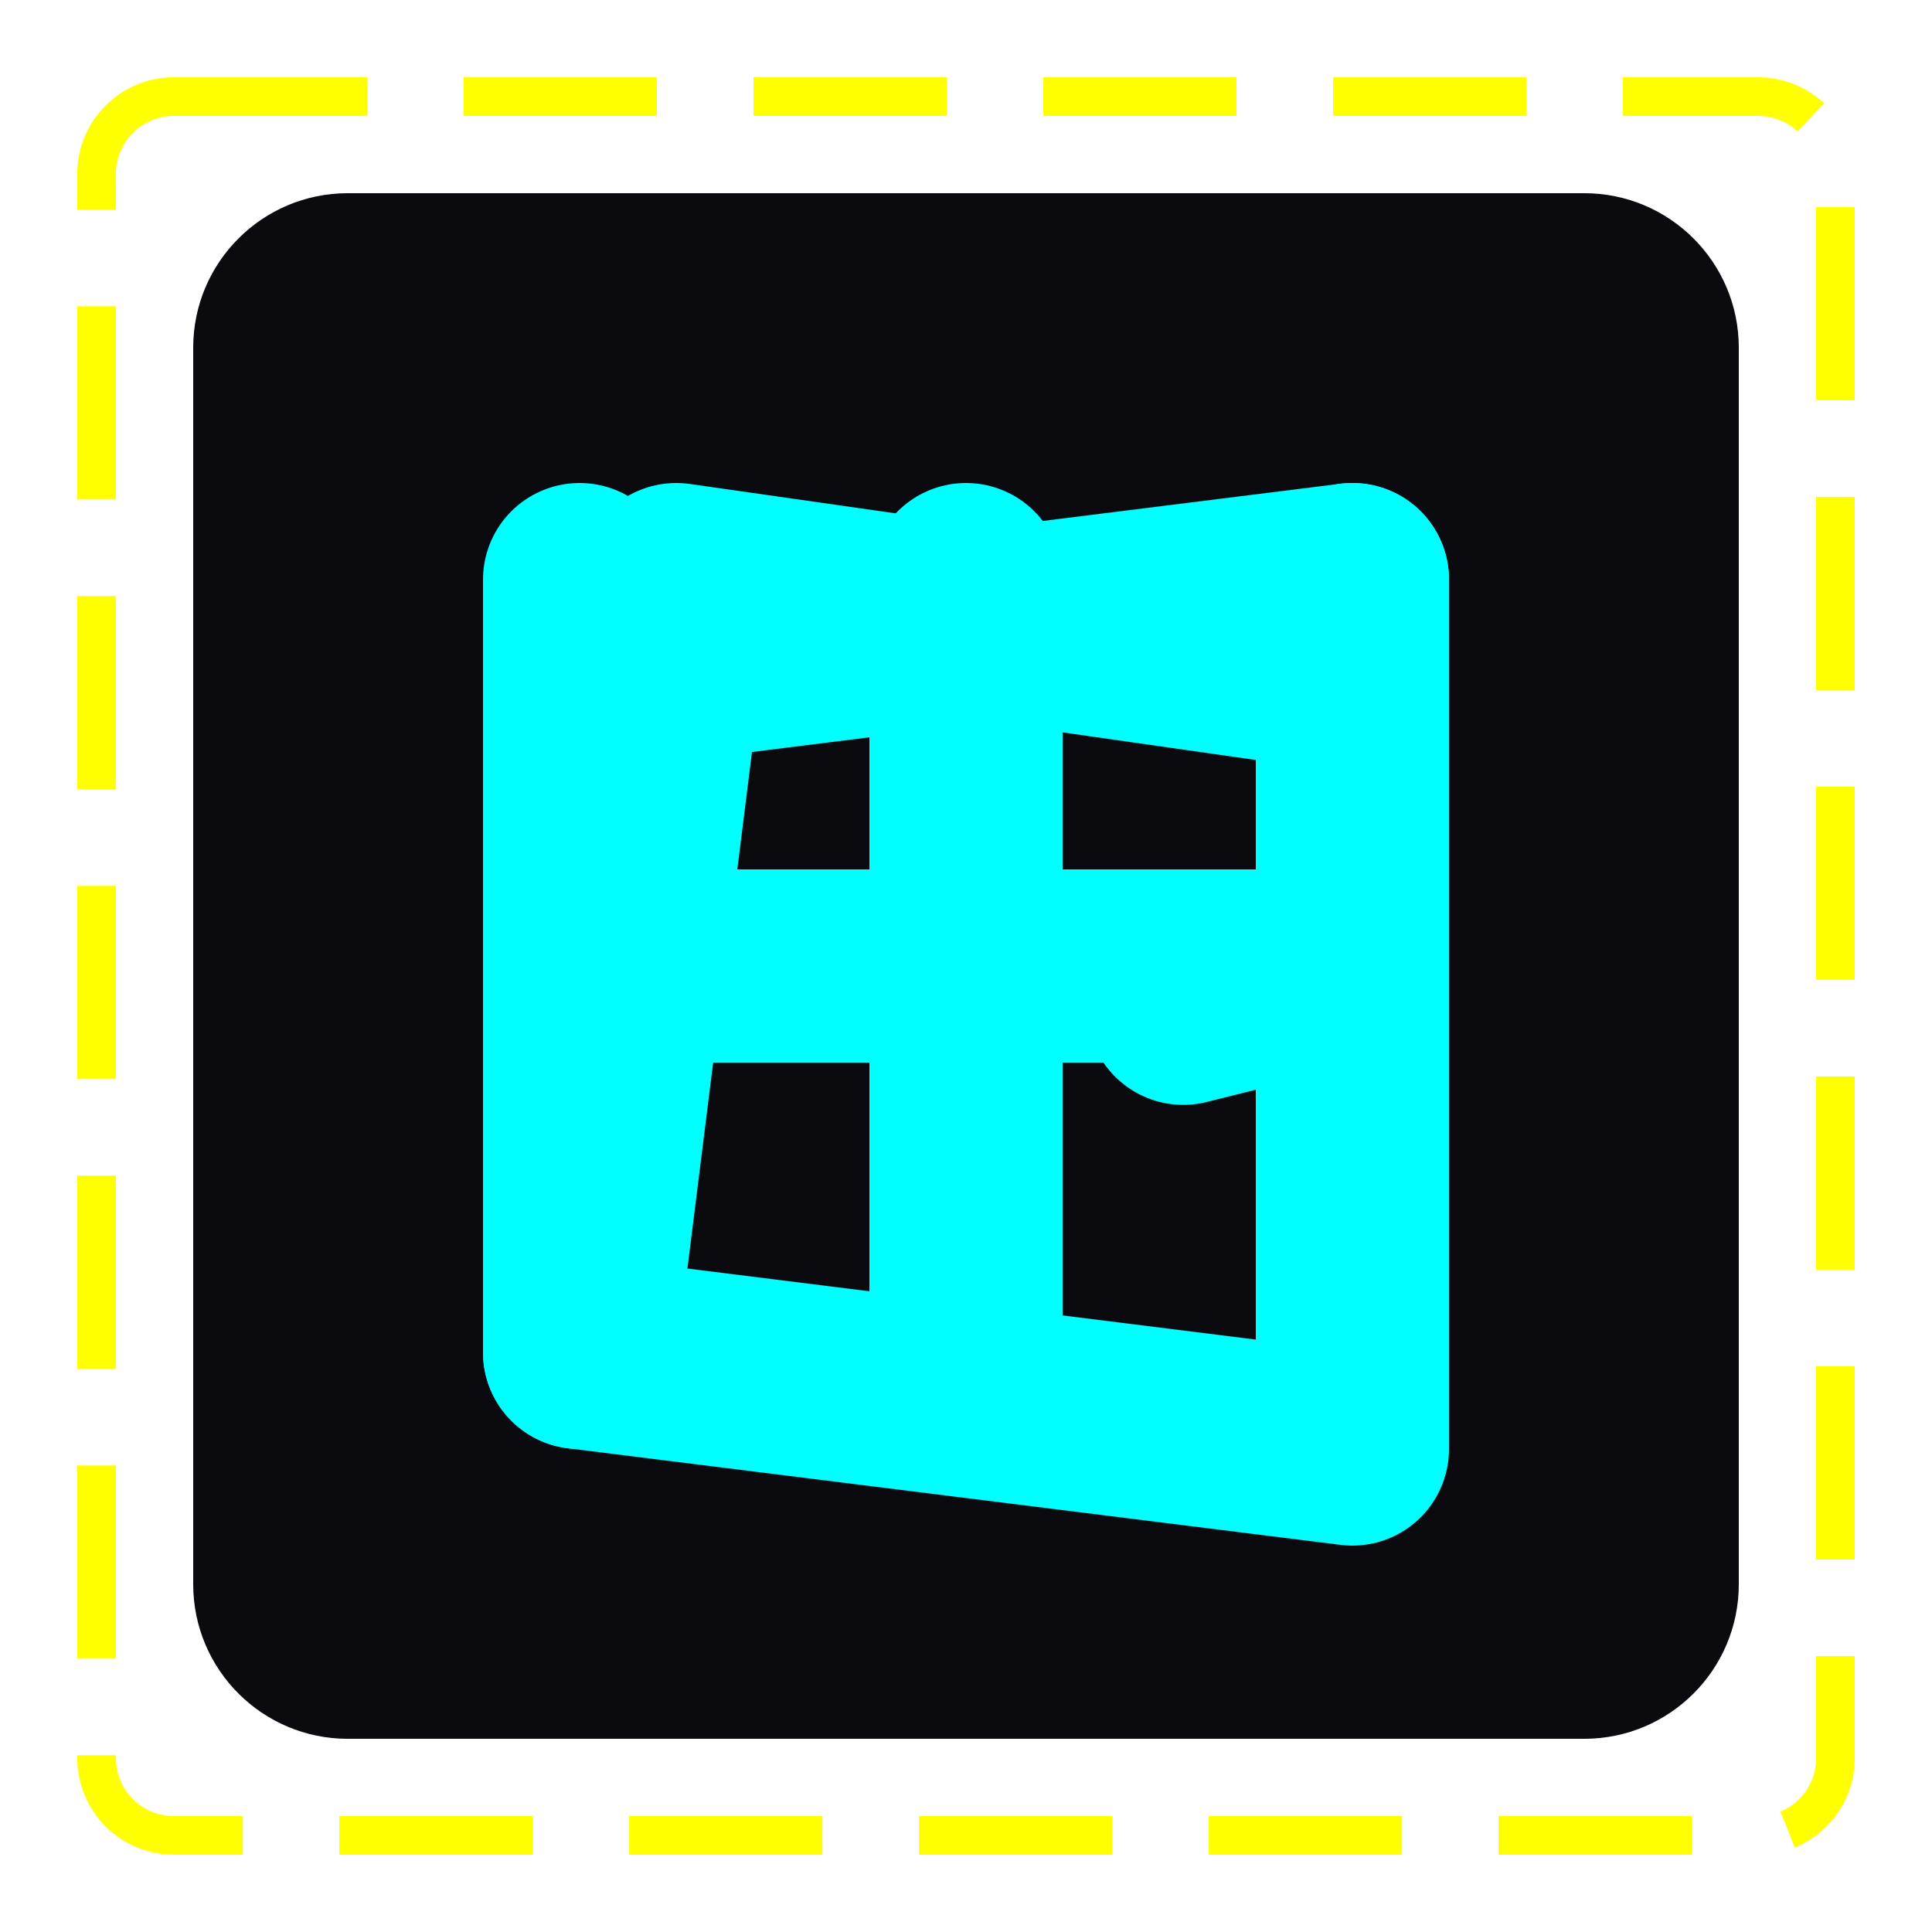
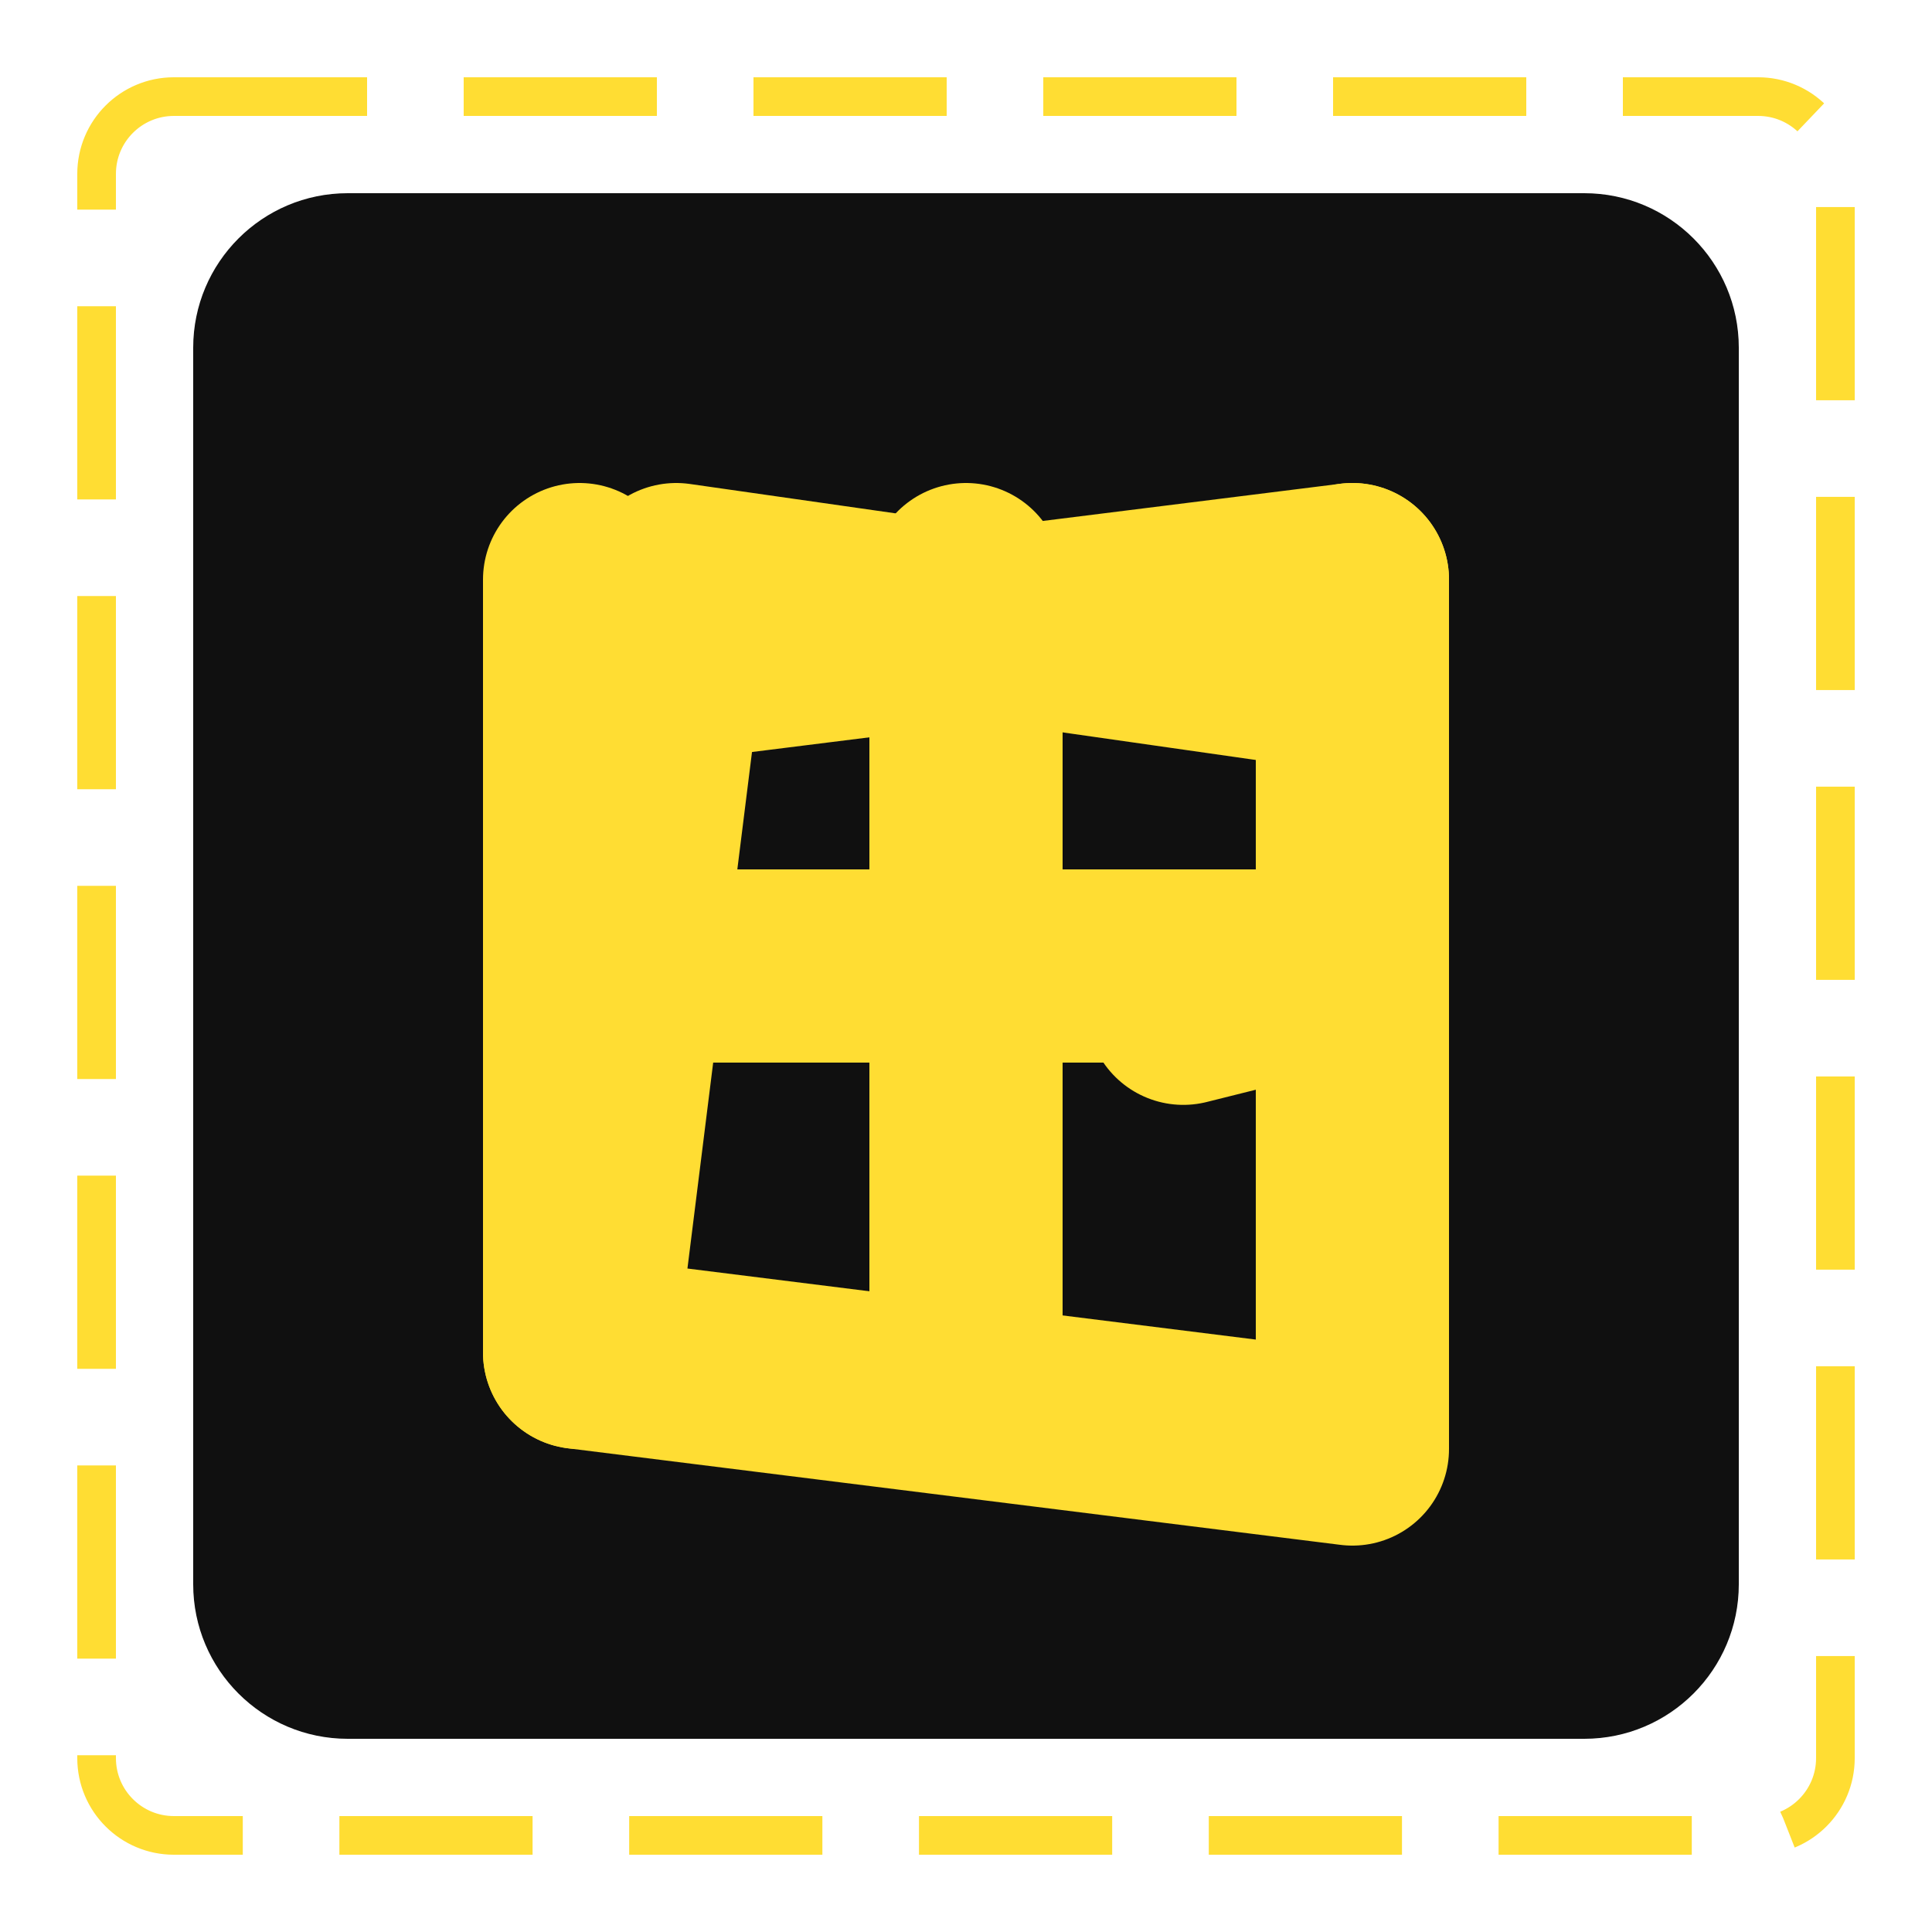
<svg xmlns="http://www.w3.org/2000/svg" viewBox="0 0 100 100">
  <style>
    @keyframes spin { 100% { transform: rotate(360deg); } }
    @keyframes draw { 
      0% { stroke-dashoffset: 150; opacity: 0; }
      10% { opacity: 1; }
      100% { stroke-dashoffset: 0; opacity: 1; }
    }
    @keyframes sequence {
      0%, 30% { opacity: 0; }
      33%, 63% { opacity: 1; }
      66%, 100% { opacity: 0; }
    }
    .spin { transform-origin: 50px 50px; animation: spin 4s linear infinite; }
-     .letter { fill: none; stroke: #00FFFF; stroke-width: 10; stroke-linecap: round; stroke-linejoin: round; }
+     .letter { fill: none; stroke: #FFDD33; stroke-width: 10; stroke-linecap: round; stroke-linejoin: round; }
    .anim { stroke-dasharray: 150; animation: draw 2s ease-out forwards; }
    .t { animation: sequence 9s infinite; }
    .h { animation: sequence 9s infinite; animation-delay: 3s; }
    .g { animation: sequence 9s infinite; animation-delay: 6s; }
  </style>
-   <rect x="10" y="10" width="80" height="80" rx="8" fill="#0A0A0F" />
-   <rect class="spin" x="5" y="5" width="90" height="90" rx="4" fill="none" stroke="#FFFF00" stroke-width="2" stroke-dasharray="10 5" />
+   <rect x="10" y="10" width="80" height="80" rx="8" fill="#101010" />
+   <rect class="spin" x="5" y="5" width="90" height="90" rx="4" fill="none" stroke="#FFDD33" stroke-width="2" stroke-dasharray="10 5" />
  <g class="t">
    <path class="letter anim" d="M 30 35 L 70 30" />
    <path class="letter anim" d="M 50 30 L 50 70" />
  </g>
  <g class="h">
    <path class="letter anim" d="M 30 30 L 30 70" />
    <path class="letter anim" d="M 70 30 L 70 70" />
    <path class="letter anim" d="M 30 50 L 70 50" />
  </g>
  <g class="g">
    <path class="letter anim" d="M 70 35 L 35 30 L 30 70 L 70 75 L 70 50 L 50 55" />
  </g>
</svg>
